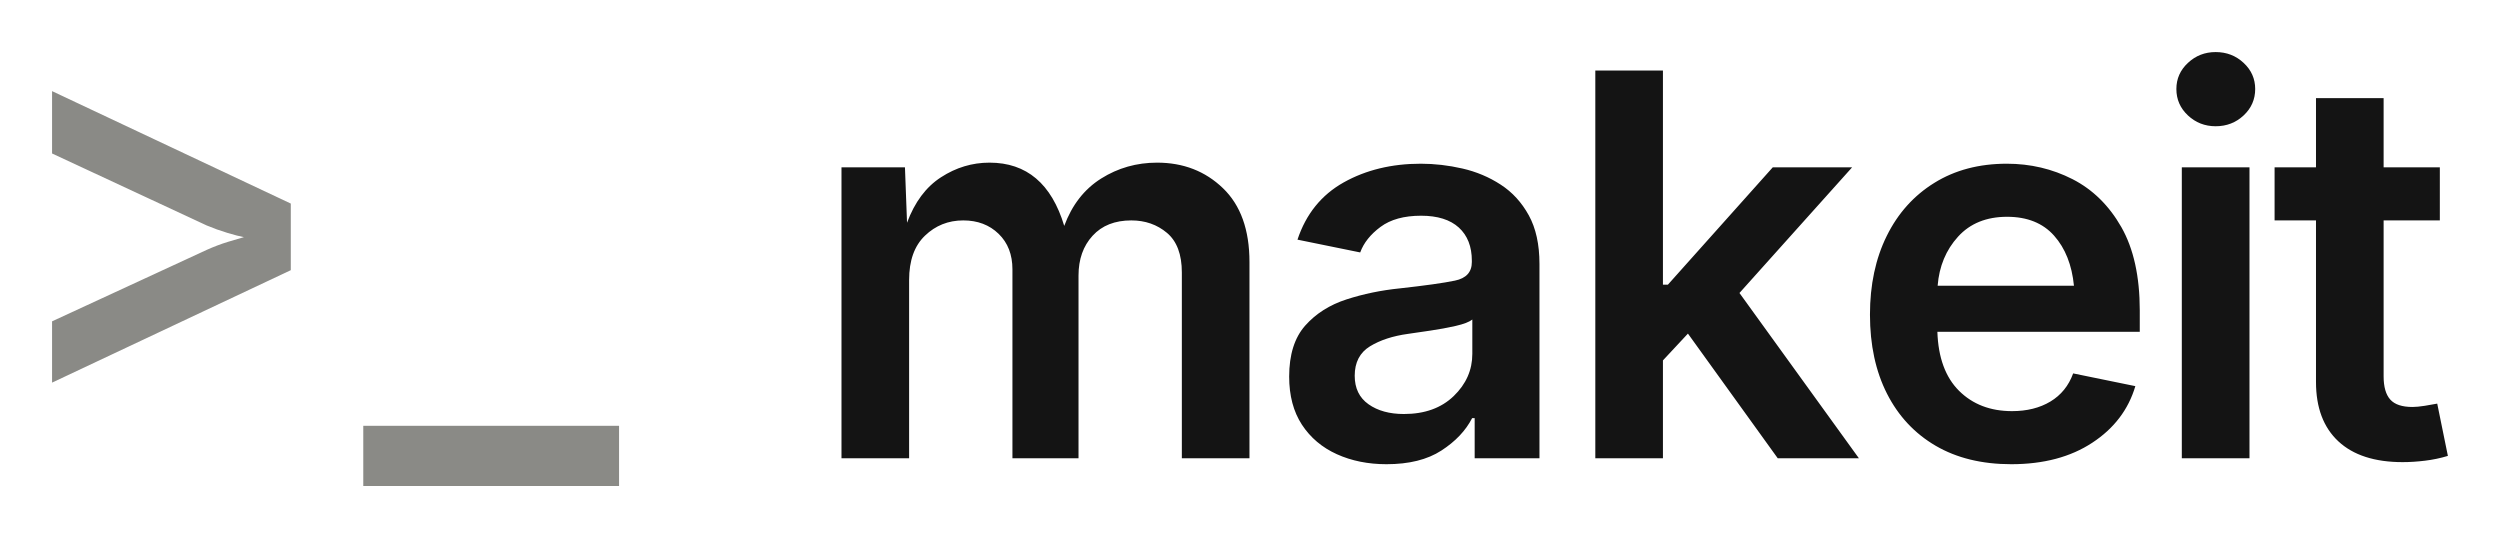
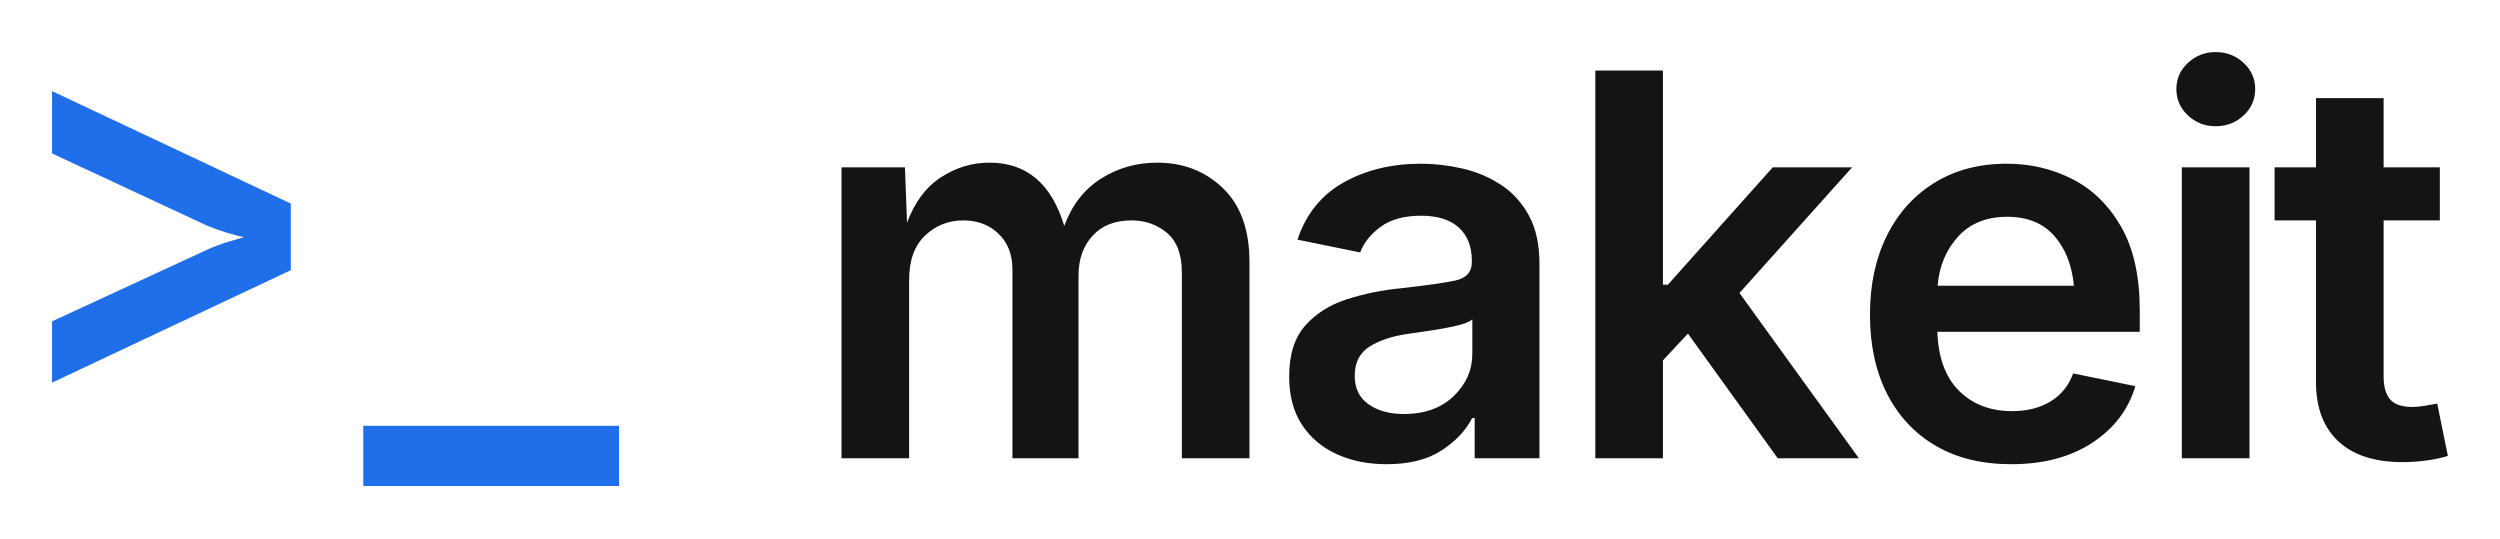
<svg xmlns="http://www.w3.org/2000/svg" width="560" height="120.54" viewBox="-9.77 -85.99 469.14 100.98">
-   <path fill="#8a8a86" d="M0 -14.19V-25.69L29 -39.09Q31 -39.99 32.95 -40.59Q34.9 -41.19 36 -41.49Q34.9 -41.69 32.9 -42.29Q30.9 -42.89 29 -43.69L0 -57.19V-68.89L44.8 -47.79V-35.29ZM58.4 5.21V-6.09H106.4V5.21Z" />
+   <path fill="#1f6feb" d="M0 -14.19V-25.69L29 -39.09Q31 -39.99 32.95 -40.59Q34.9 -41.19 36 -41.49Q34.9 -41.69 32.9 -42.29Q30.9 -42.89 29 -43.69L0 -57.19V-68.89L44.8 -47.79V-35.29ZM58.4 5.21V-6.09H106.4V5.21Z" />
  <path fill="#141414" d="M148.14 0V-54.59H160.05L160.44 -44.19Q162.59 -50 166.82 -52.73Q171.04 -55.47 175.92 -55.47Q186.37 -55.47 189.94 -43.6Q192.13 -49.51 196.87 -52.49Q201.61 -55.47 207.37 -55.47Q214.74 -55.47 219.72 -50.68Q224.7 -45.9 224.7 -36.82V0H212.01V-34.86Q212.01 -39.94 209.22 -42.29Q206.44 -44.63 202.53 -44.63Q197.89 -44.63 195.26 -41.75Q192.62 -38.87 192.62 -34.28V0H180.22V-35.45Q180.22 -39.6 177.63 -42.11Q175.04 -44.63 170.99 -44.63Q166.79 -44.63 163.81 -41.77Q160.83 -38.92 160.83 -33.45V0ZM250.41 1.12Q245.24 1.12 241.09 -0.76Q236.94 -2.64 234.54 -6.3Q232.15 -9.96 232.15 -15.33Q232.15 -21.48 235.15 -24.88Q238.16 -28.27 242.92 -29.81Q247.68 -31.35 252.95 -31.88Q260.08 -32.67 263.25 -33.33Q266.43 -33.98 266.43 -36.82V-37.06Q266.43 -41.06 263.99 -43.29Q261.54 -45.51 256.91 -45.51Q252.12 -45.51 249.29 -43.41Q246.46 -41.31 245.48 -38.62L233.71 -41.02Q236.11 -48.24 242.38 -51.76Q248.65 -55.27 256.86 -55.27Q260.71 -55.27 264.65 -54.37Q268.58 -53.47 271.85 -51.34Q275.12 -49.22 277.12 -45.58Q279.12 -41.94 279.12 -36.47V0H266.96V-7.52H266.48Q264.67 -4 260.71 -1.44Q256.76 1.12 250.41 1.12ZM253.68 -8.3Q259.54 -8.3 263.03 -11.67Q266.52 -15.04 266.52 -19.58V-26.03Q265.65 -25.34 263.4 -24.83Q261.15 -24.32 258.64 -23.95Q256.12 -23.58 254.46 -23.34Q250.17 -22.75 247.31 -21Q244.45 -19.24 244.45 -15.48Q244.45 -11.96 247.04 -10.13Q249.63 -8.3 253.68 -8.3ZM289.6 0V-72.75H302.29V-32.57H303.22L322.9 -54.59H337.79L316.65 -31.01L339.06 0H323.83L306.98 -23.39L302.29 -18.36V0ZM367.65 1.12Q359.4 1.12 353.47 -2.34Q347.54 -5.81 344.34 -12.11Q341.14 -18.41 341.14 -26.95Q341.14 -35.35 344.29 -41.72Q347.44 -48.1 353.23 -51.68Q359.01 -55.27 366.82 -55.27Q373.46 -55.27 379.15 -52.37Q384.84 -49.46 388.31 -43.38Q391.77 -37.3 391.77 -27.73V-23.73H353.79Q354.03 -16.46 357.86 -12.65Q361.7 -8.84 367.8 -8.84Q372 -8.84 375 -10.64Q378.01 -12.45 379.27 -15.92L390.94 -13.53Q388.99 -6.93 382.86 -2.91Q376.74 1.12 367.65 1.12ZM353.84 -32.37H379.42Q378.84 -38.23 375.69 -41.77Q372.54 -45.31 366.87 -45.31Q361.06 -45.31 357.67 -41.58Q354.27 -37.84 353.84 -32.37ZM399.66 0V-54.59H412.36V0ZM406.01 -62.3Q402.98 -62.3 400.81 -64.33Q398.64 -66.36 398.64 -69.29Q398.64 -72.17 400.81 -74.19Q402.98 -76.22 406.01 -76.22Q409.09 -76.22 411.26 -74.19Q413.43 -72.17 413.43 -69.29Q413.43 -66.36 411.26 -64.33Q409.09 -62.3 406.01 -62.3ZM448.08 -54.59V-44.63H437.53V-15.38Q437.53 -12.4 438.78 -11.01Q440.02 -9.62 442.95 -9.62Q443.83 -9.62 445.25 -9.84Q446.66 -10.06 447.59 -10.25L449.59 -0.44Q447.49 0.2 445.3 0.46Q443.1 0.73 441.1 0.73Q433.24 0.73 429.04 -3.17Q424.84 -7.08 424.84 -14.31V-44.63H417.07V-54.59H424.84V-67.58H437.53V-54.59Z" />
</svg>
